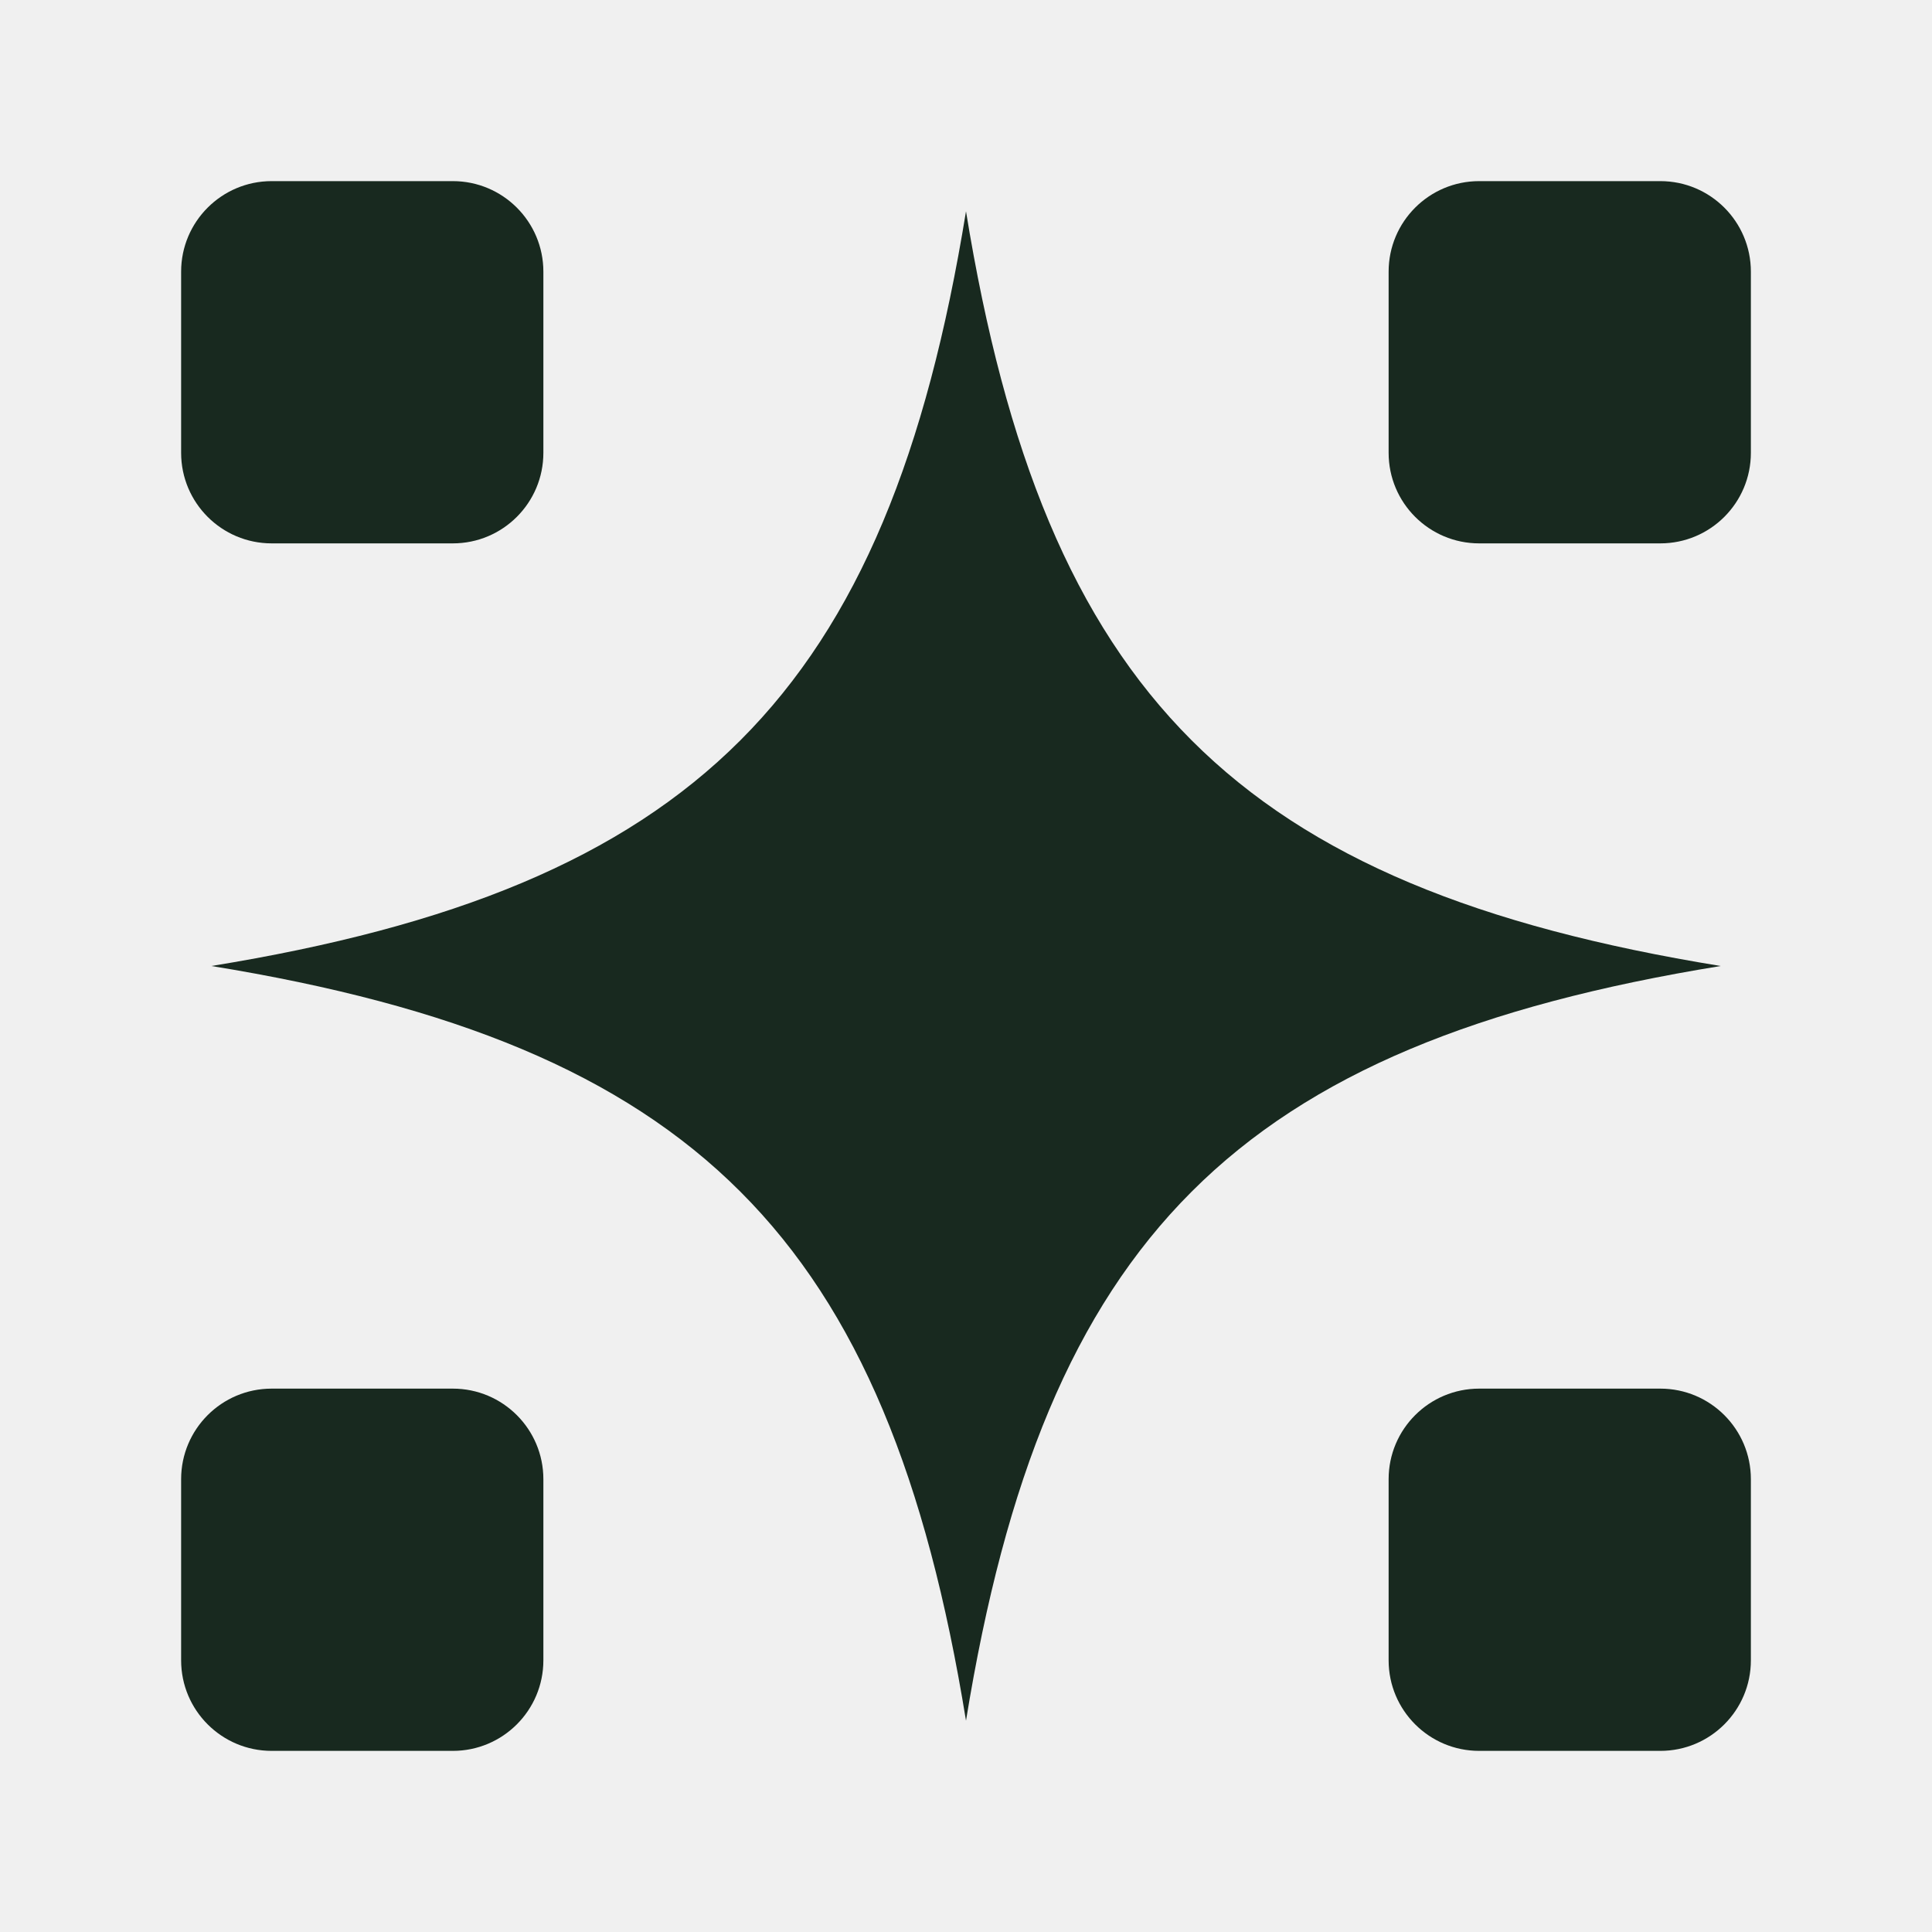
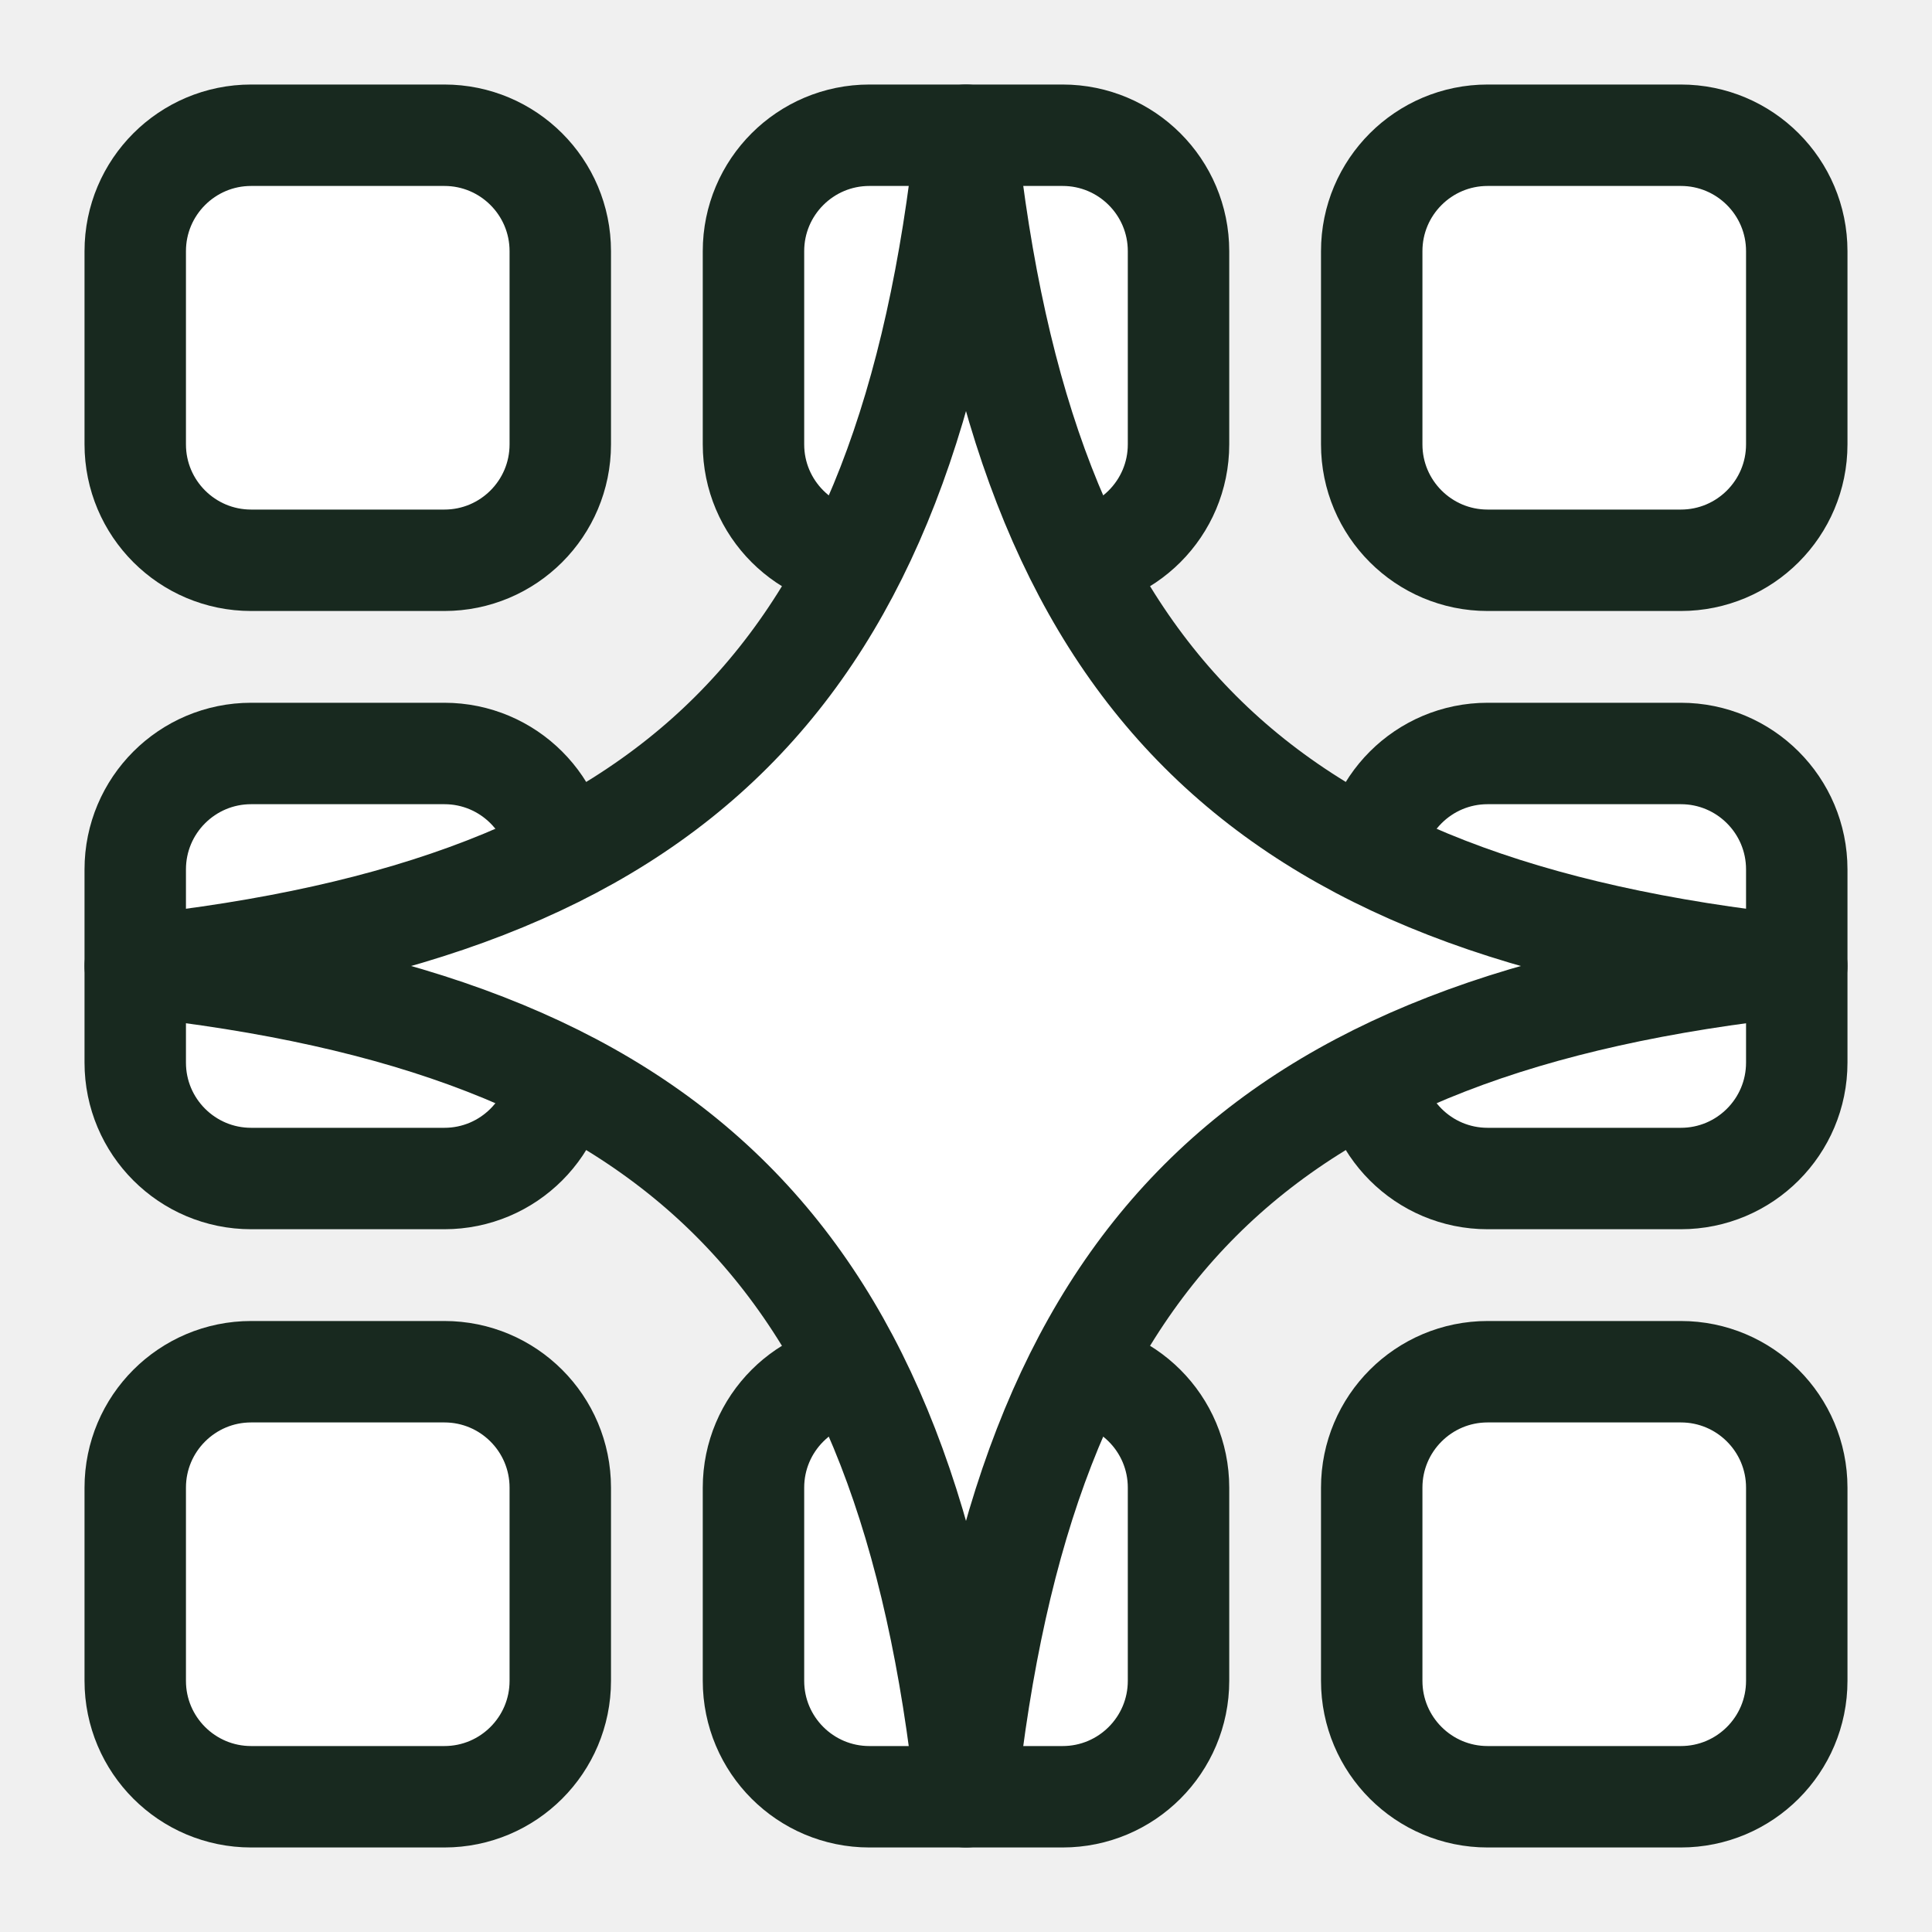
- <svg xmlns="http://www.w3.org/2000/svg" viewBox="0 0 32 32" width="32" height="32">
-   <style>
-     :root { color: #18291f; }
-     @media (prefers-color-scheme: dark) { :root { color: #f8faf5; } }
-   </style>
-   <g fill="currentColor">
-     <rect x="3" y="3" width="6" height="6" rx="1.5" />
-     <rect x="23" y="3" width="6" height="6" rx="1.5" />
-     <rect x="3" y="23" width="6" height="6" rx="1.5" />
-     <rect x="23" y="23" width="6" height="6" rx="1.5" />
-     <path d="M16 3.5              C17.3 11.5 20.5 14.7 28.5 16              C20.5 17.3 17.3 20.5 16 28.5              C14.7 20.5 11.5 17.3 3.5 16              C11.5 14.7 14.7 11.5 16 3.5 Z" />
+ <svg xmlns="http://www.w3.org/2000/svg" viewBox="0 0 200 200" width="200" height="200">
+   <g fill="#ffffff" stroke="#18291f" stroke-width="10.5">
+     <rect x="14" y="14" width="44" height="44" rx="12" />
+     <rect x="78" y="14" width="44" height="44" rx="12" />
+     <rect x="142" y="14" width="44" height="44" rx="12" />
+     <rect x="14" y="78" width="44" height="44" rx="12" />
+     <rect x="78" y="78" width="44" height="44" rx="12" />
+     <rect x="142" y="78" width="44" height="44" rx="12" />
+     <rect x="14" y="142" width="44" height="44" rx="12" />
+     <rect x="78" y="142" width="44" height="44" rx="12" />
+     <rect x="142" y="142" width="44" height="44" rx="12" />
  </g>
+   <path d="M100 14        C106 70 130 94 186 100        C130 106 106 130 100 186        C94 130 70 106 14 100        C70 94 94 70 100 14 Z" fill="#ffffff" stroke="#18291f" stroke-width="10.5" stroke-linejoin="round" />
</svg>
